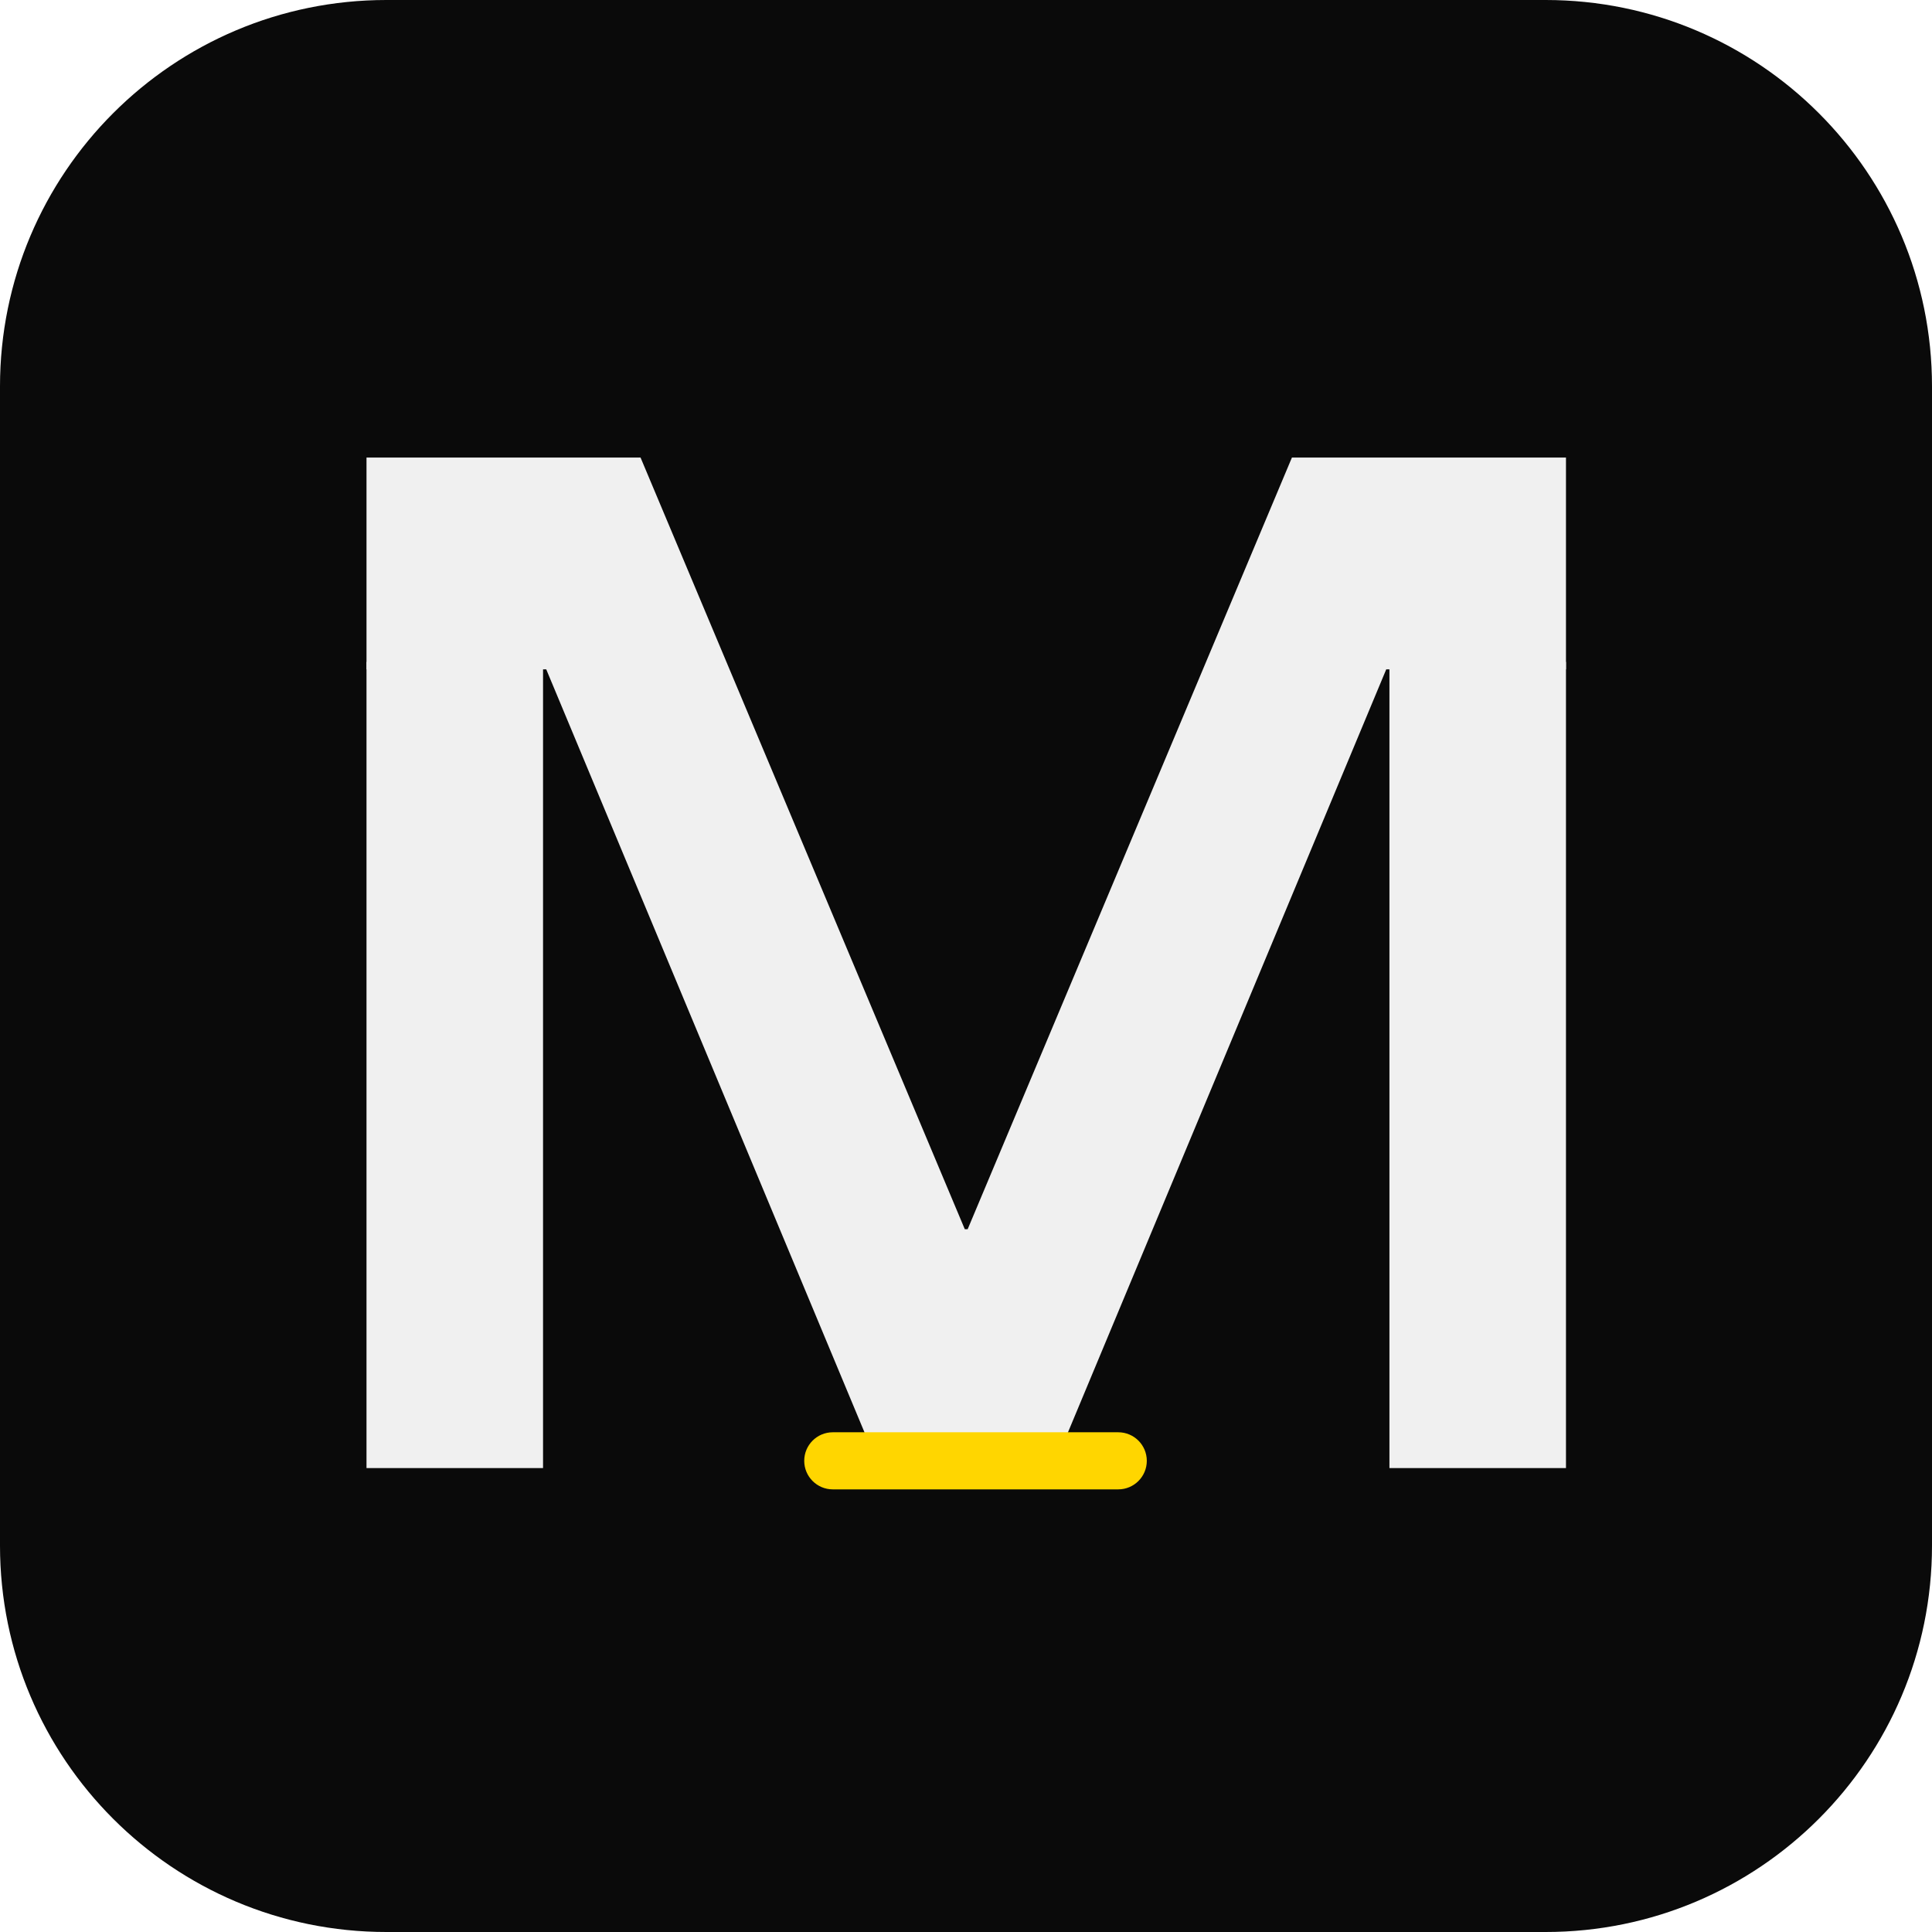
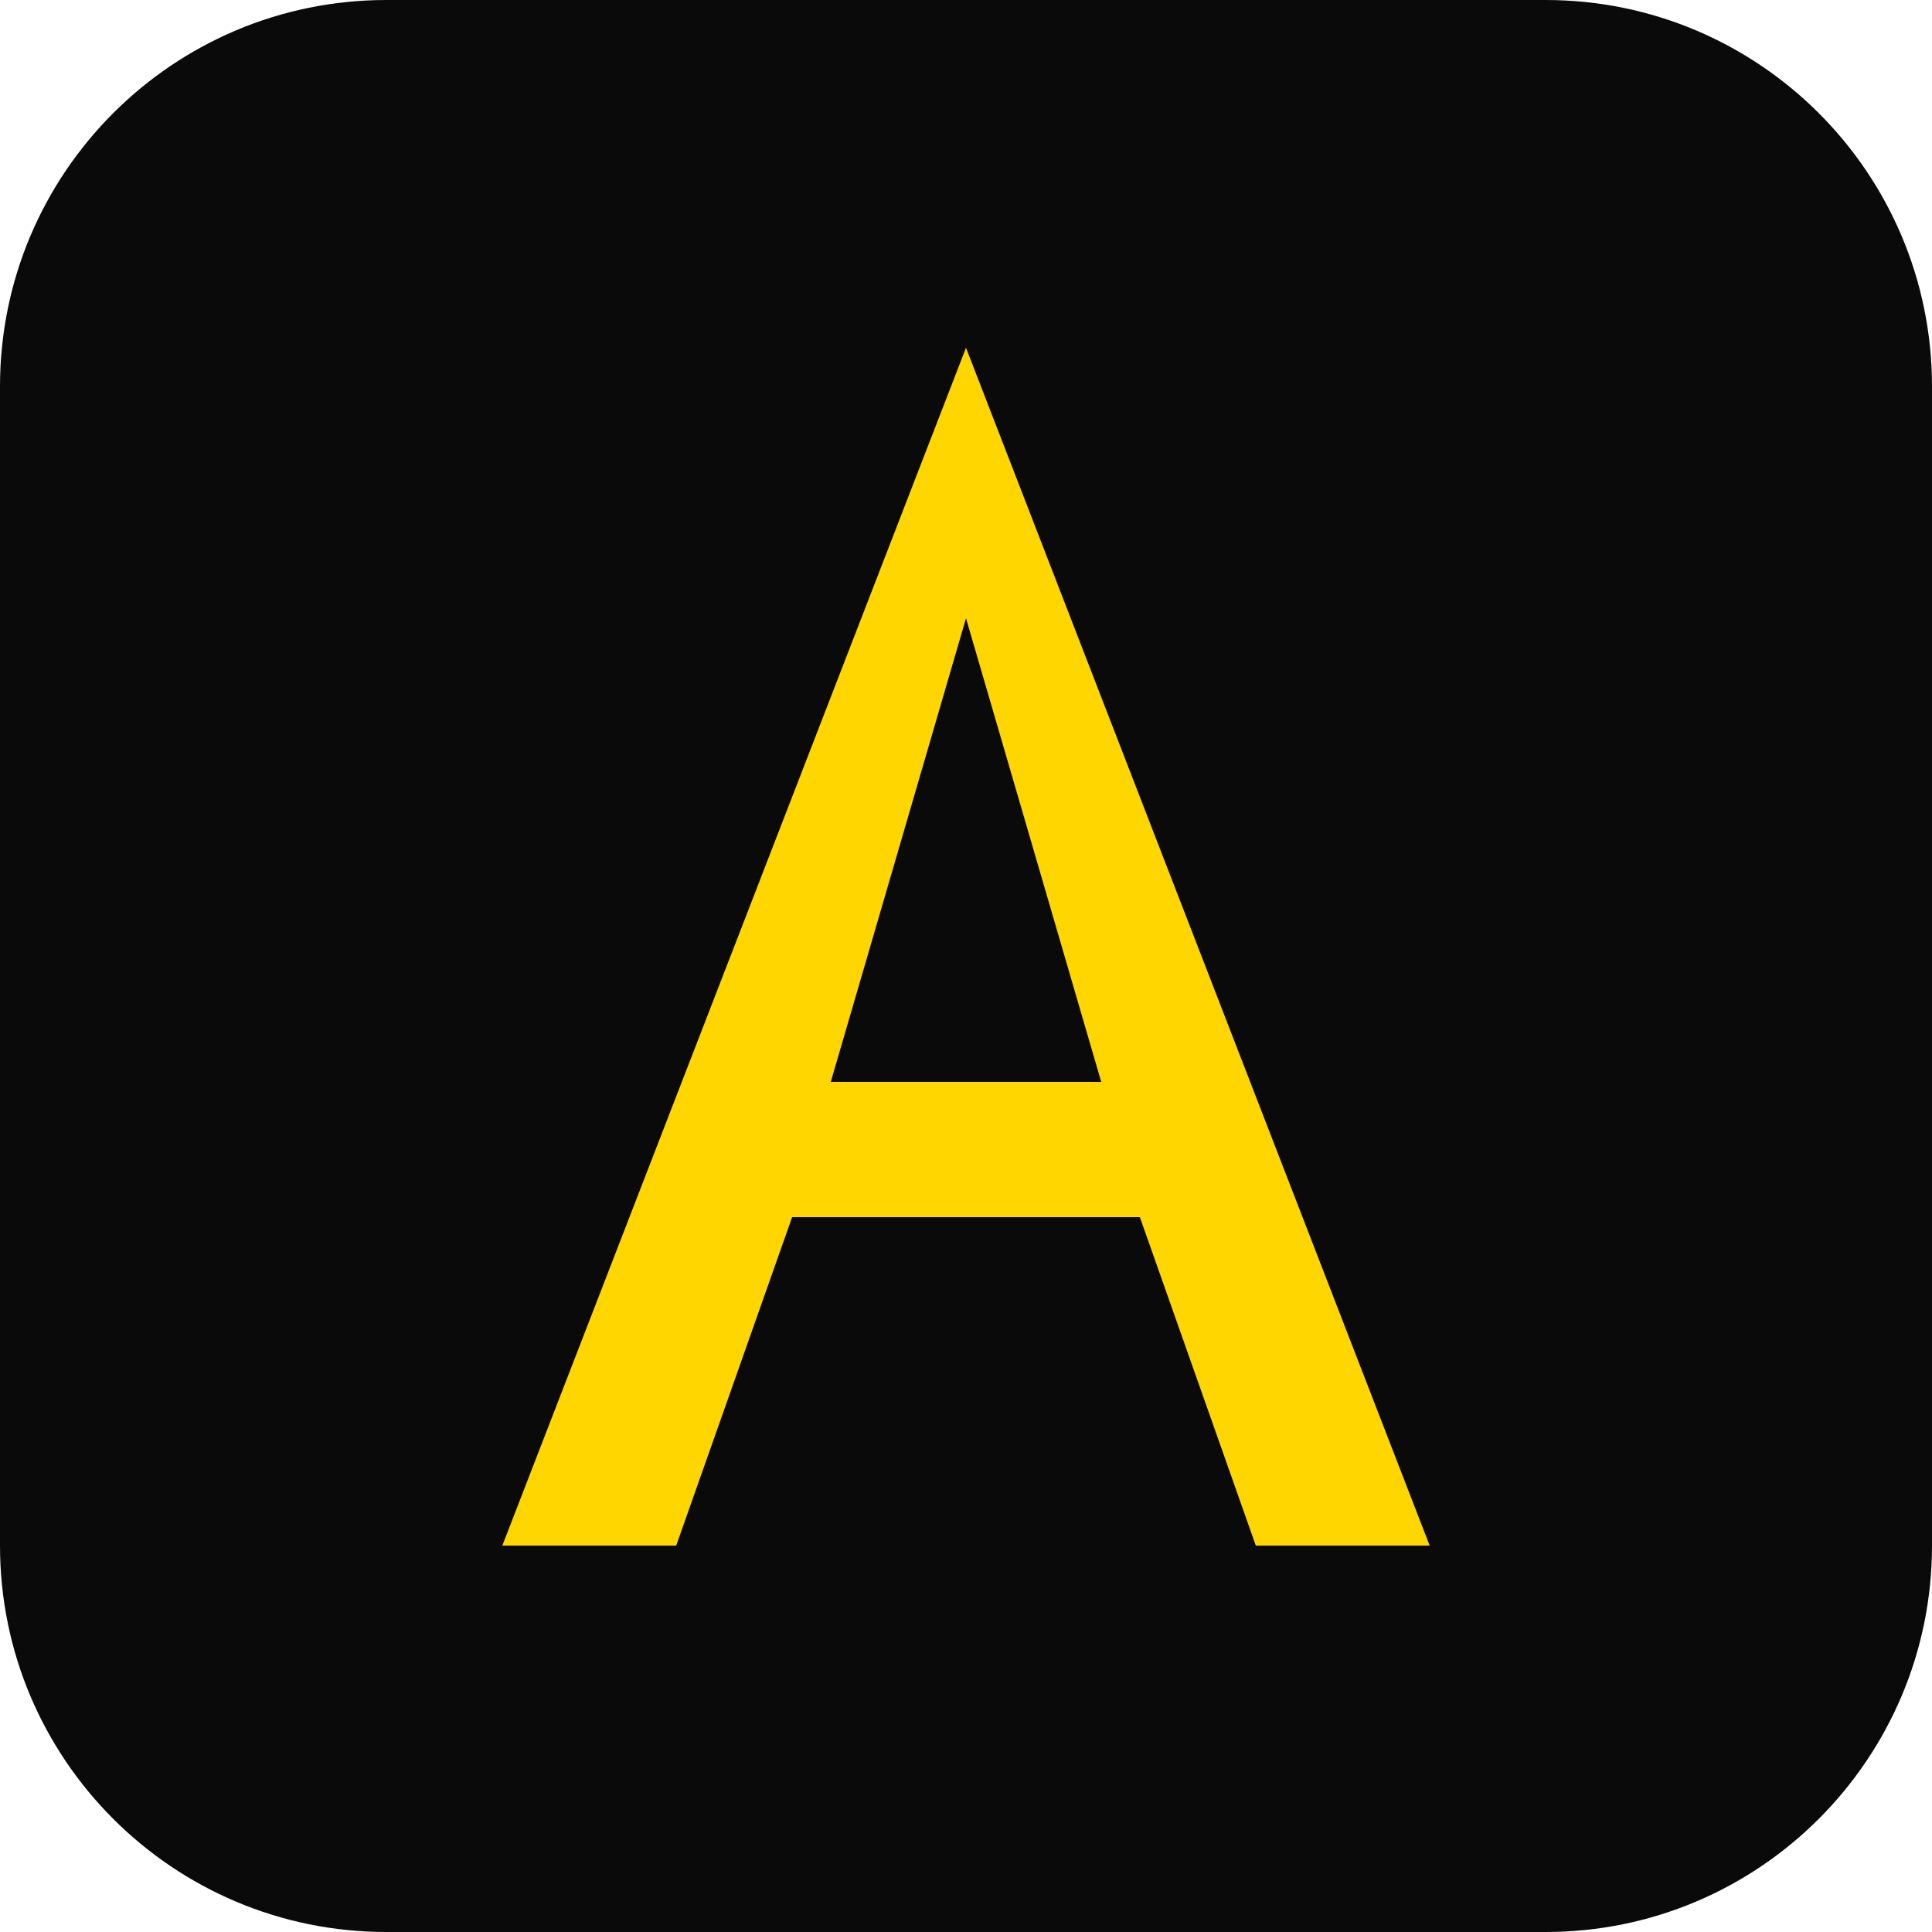
<svg xmlns="http://www.w3.org/2000/svg" width="32" height="32" viewBox="0 0 100 100">
  <rect width="100" height="100" rx="20" fill="#0A0A0A" />
-   <svg x="17" y="20" width="66" height="60" viewBox="-2 -1 67 57">
-     <g fill="#F0F0F0">
-       <polygon points="63.025 .785 63.025 11.913 53.581 11.913 36.075 53.88 26.949 53.88 9.444 11.913 0 11.913 0 .785 14.4 .785 31.437 41.331 31.587 41.331 48.625 .785 63.025 .785" />
-       <rect x="53.749" y="11.521" width="9.276" height="42.36" />
-       <rect x="0" y="11.521" width="9.276" height="42.36" />
-     </g>
-     <rect x="23" y="52" width="18" height="3" rx="1.5" fill="#FFD600" />
-   </svg>
+   <path d="M50 18 L74 80 L65 80 L59 63 L41 63 L35 80 L26 80 Z M50 32 L43 56 L57 56 Z" fill="#FFD600" fill-rule="evenodd" />
</svg>
